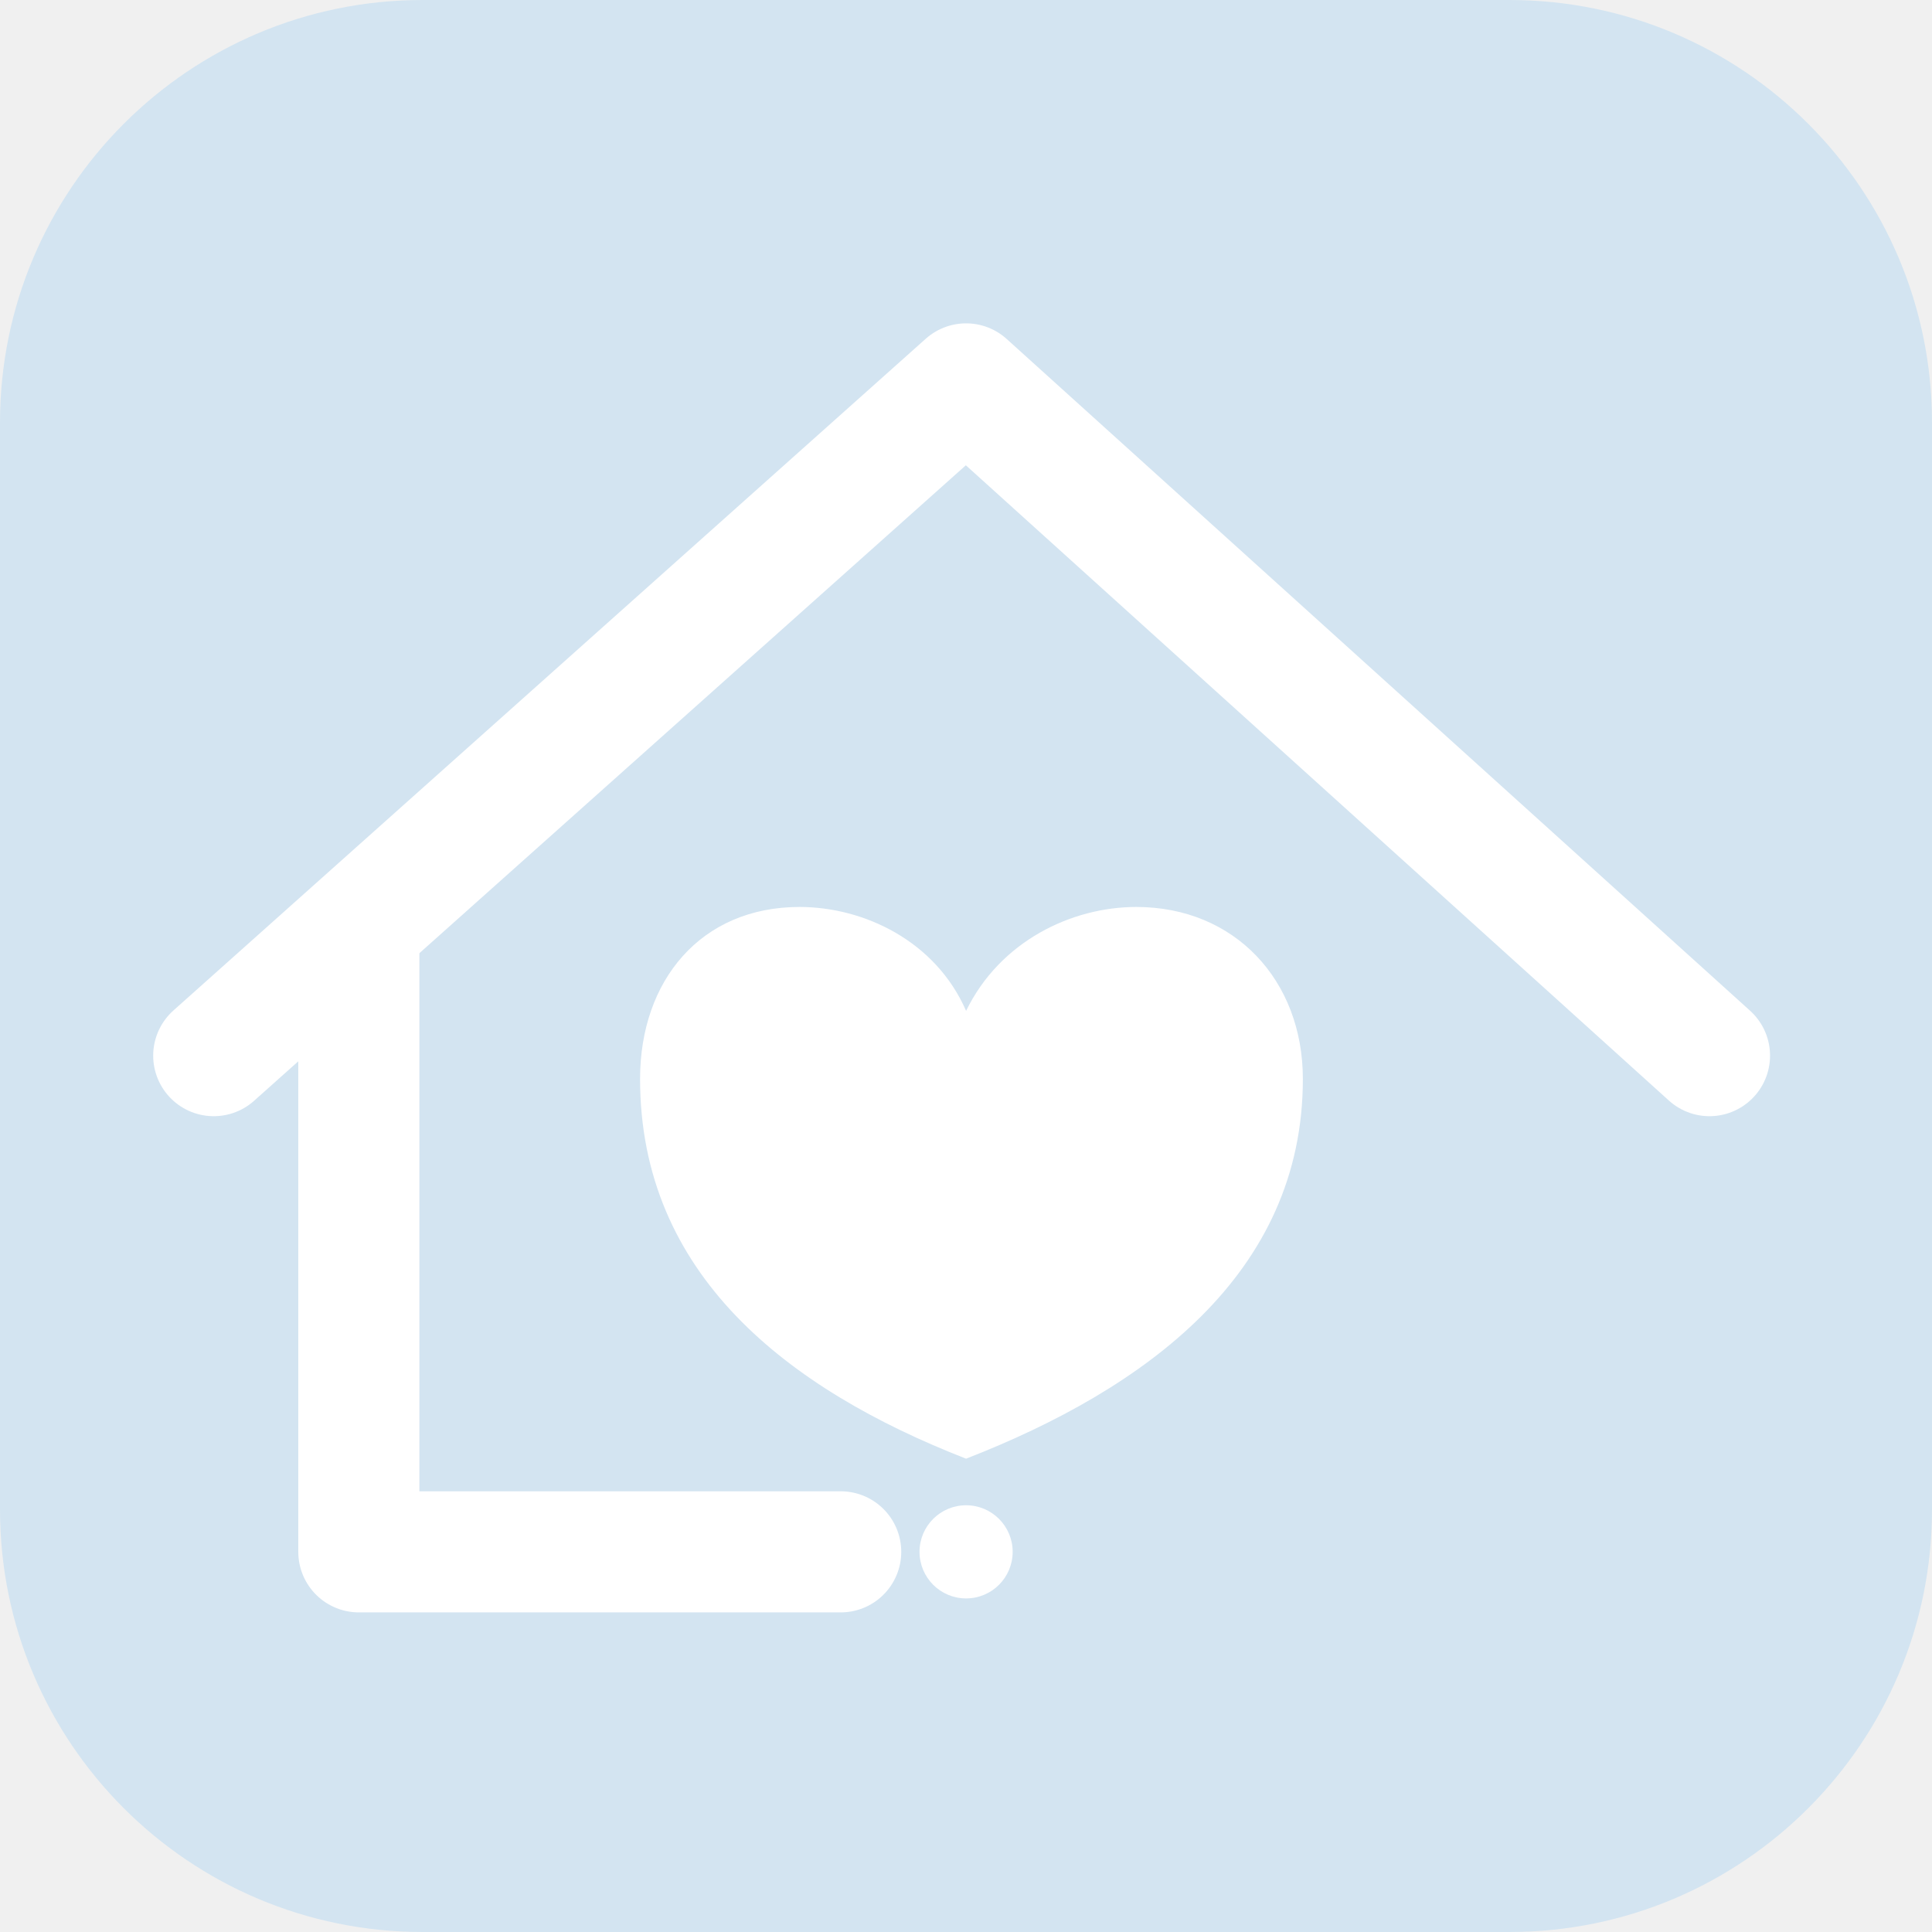
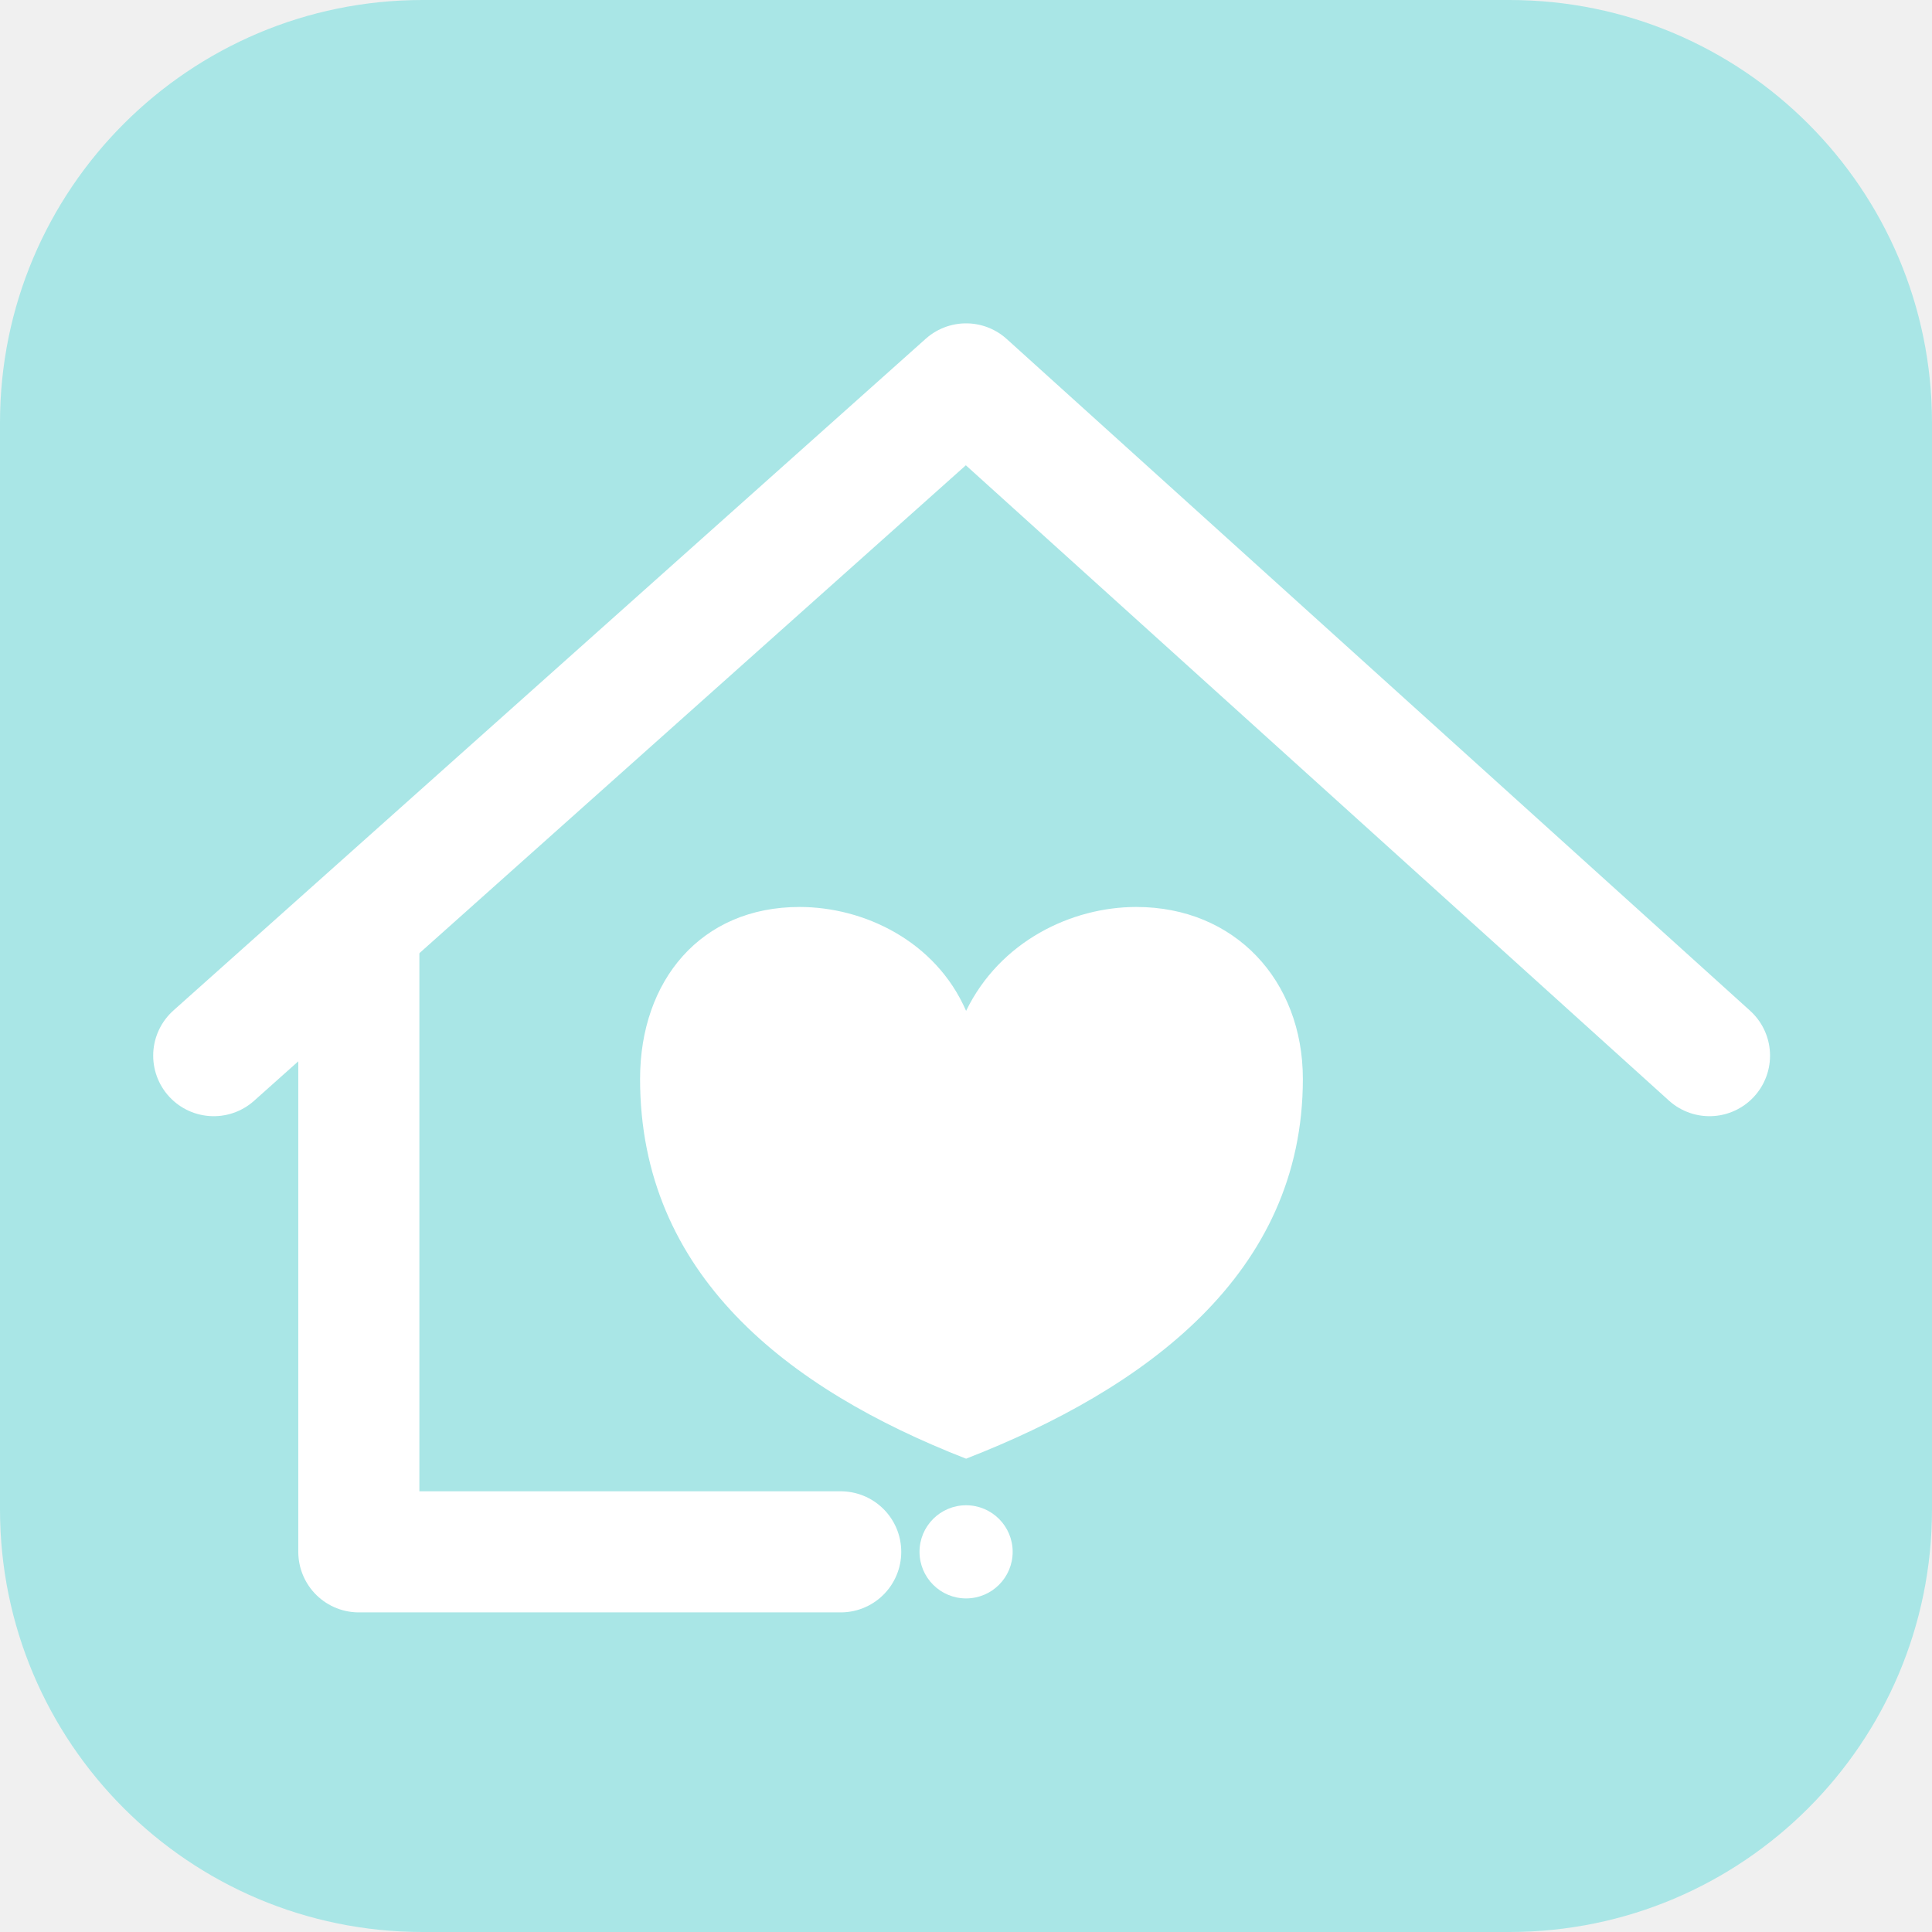
<svg xmlns="http://www.w3.org/2000/svg" viewBox="0 0 64 64" width="64" height="64">
-   <rect width="64" height="64" rx="14" fill="#D3E4F1" />
+   <rect width="64" height="64" rx="14" fill="#A9E6E6" />
  <g transform="translate(-25.26 -20.81) scale(0.05934)" fill="none">
    <g stroke="#FFFFFF" stroke-width="67.6" stroke-linecap="round" stroke-linejoin="round">
      <path d="M545 940 L965 565 L1380 940" />
      <path d="M626 872 L626 1217 L895 1217" />
    </g>
    <circle cx="965" cy="1217" r="26" fill="#FFFFFF" />
    <path d="M965 915 C948 876 908 857 872 857 C817 857 783 898 783 953 C783 1062 865 1126 965 1165 C1065 1126 1153 1062 1153 953 C1153 898 1115 857 1060 857 C1024 857 984 876 965 915 Z" fill="#FFFFFF" />
  </g>
</svg>
